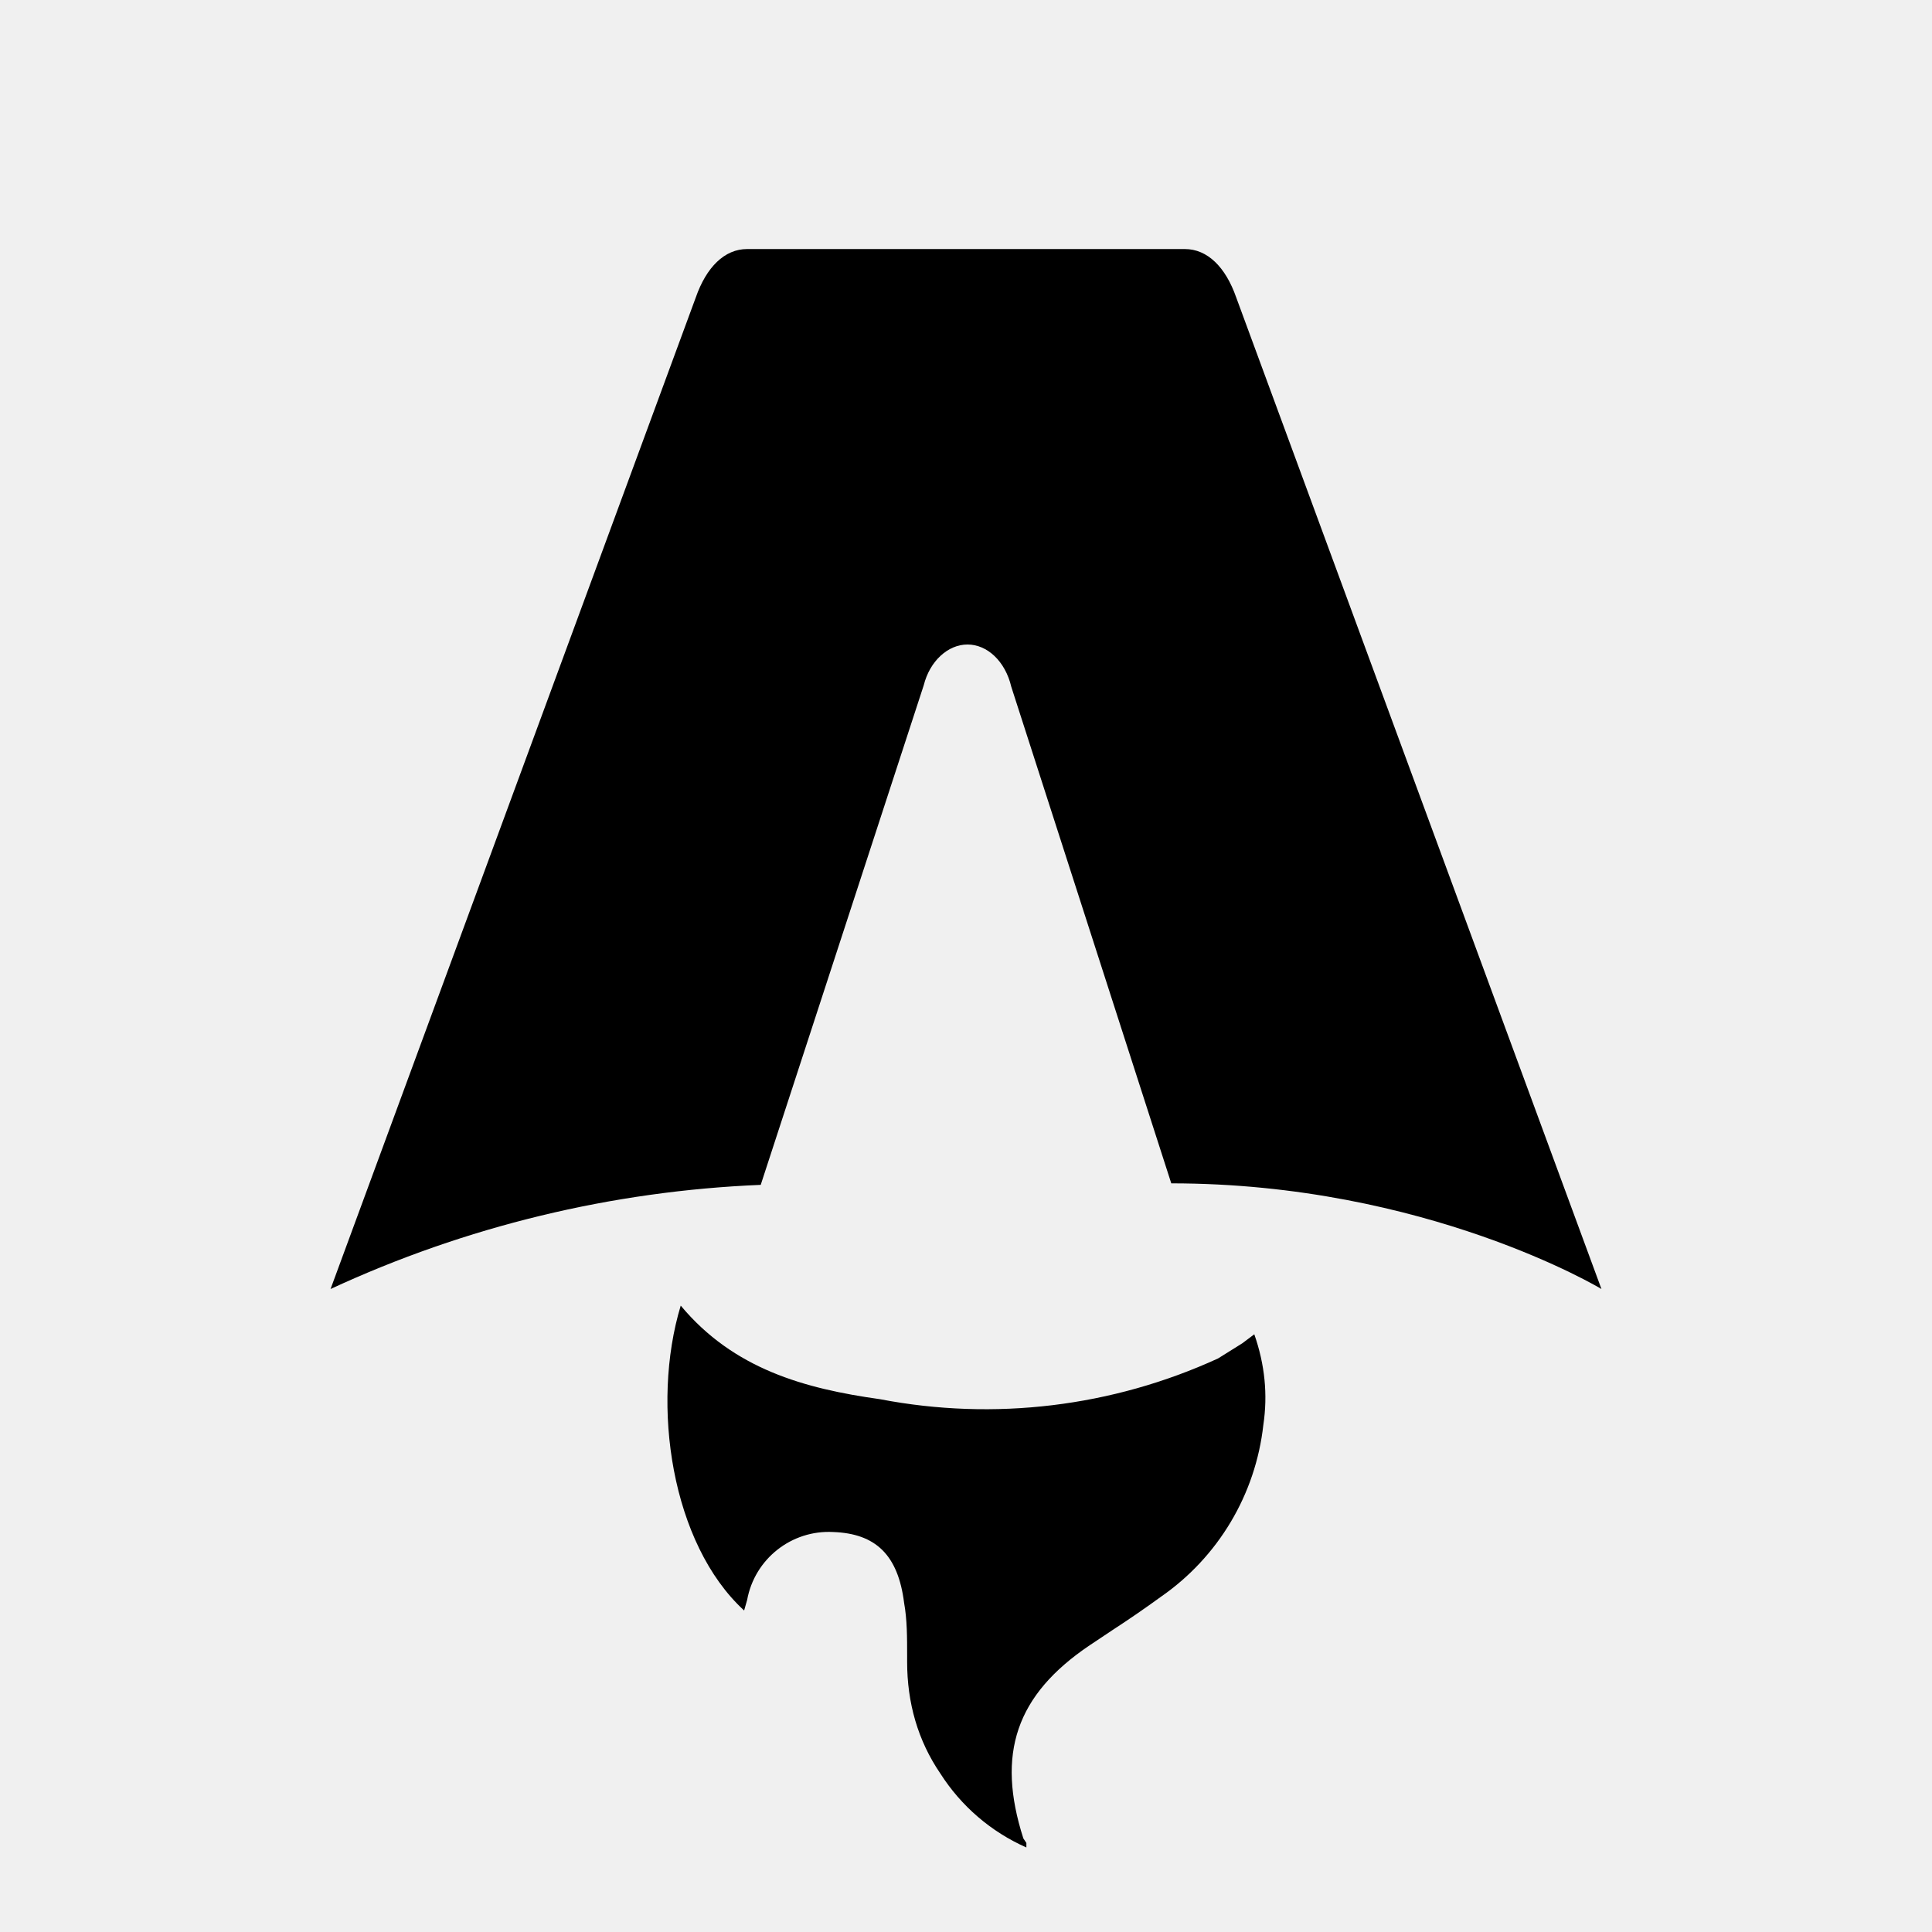
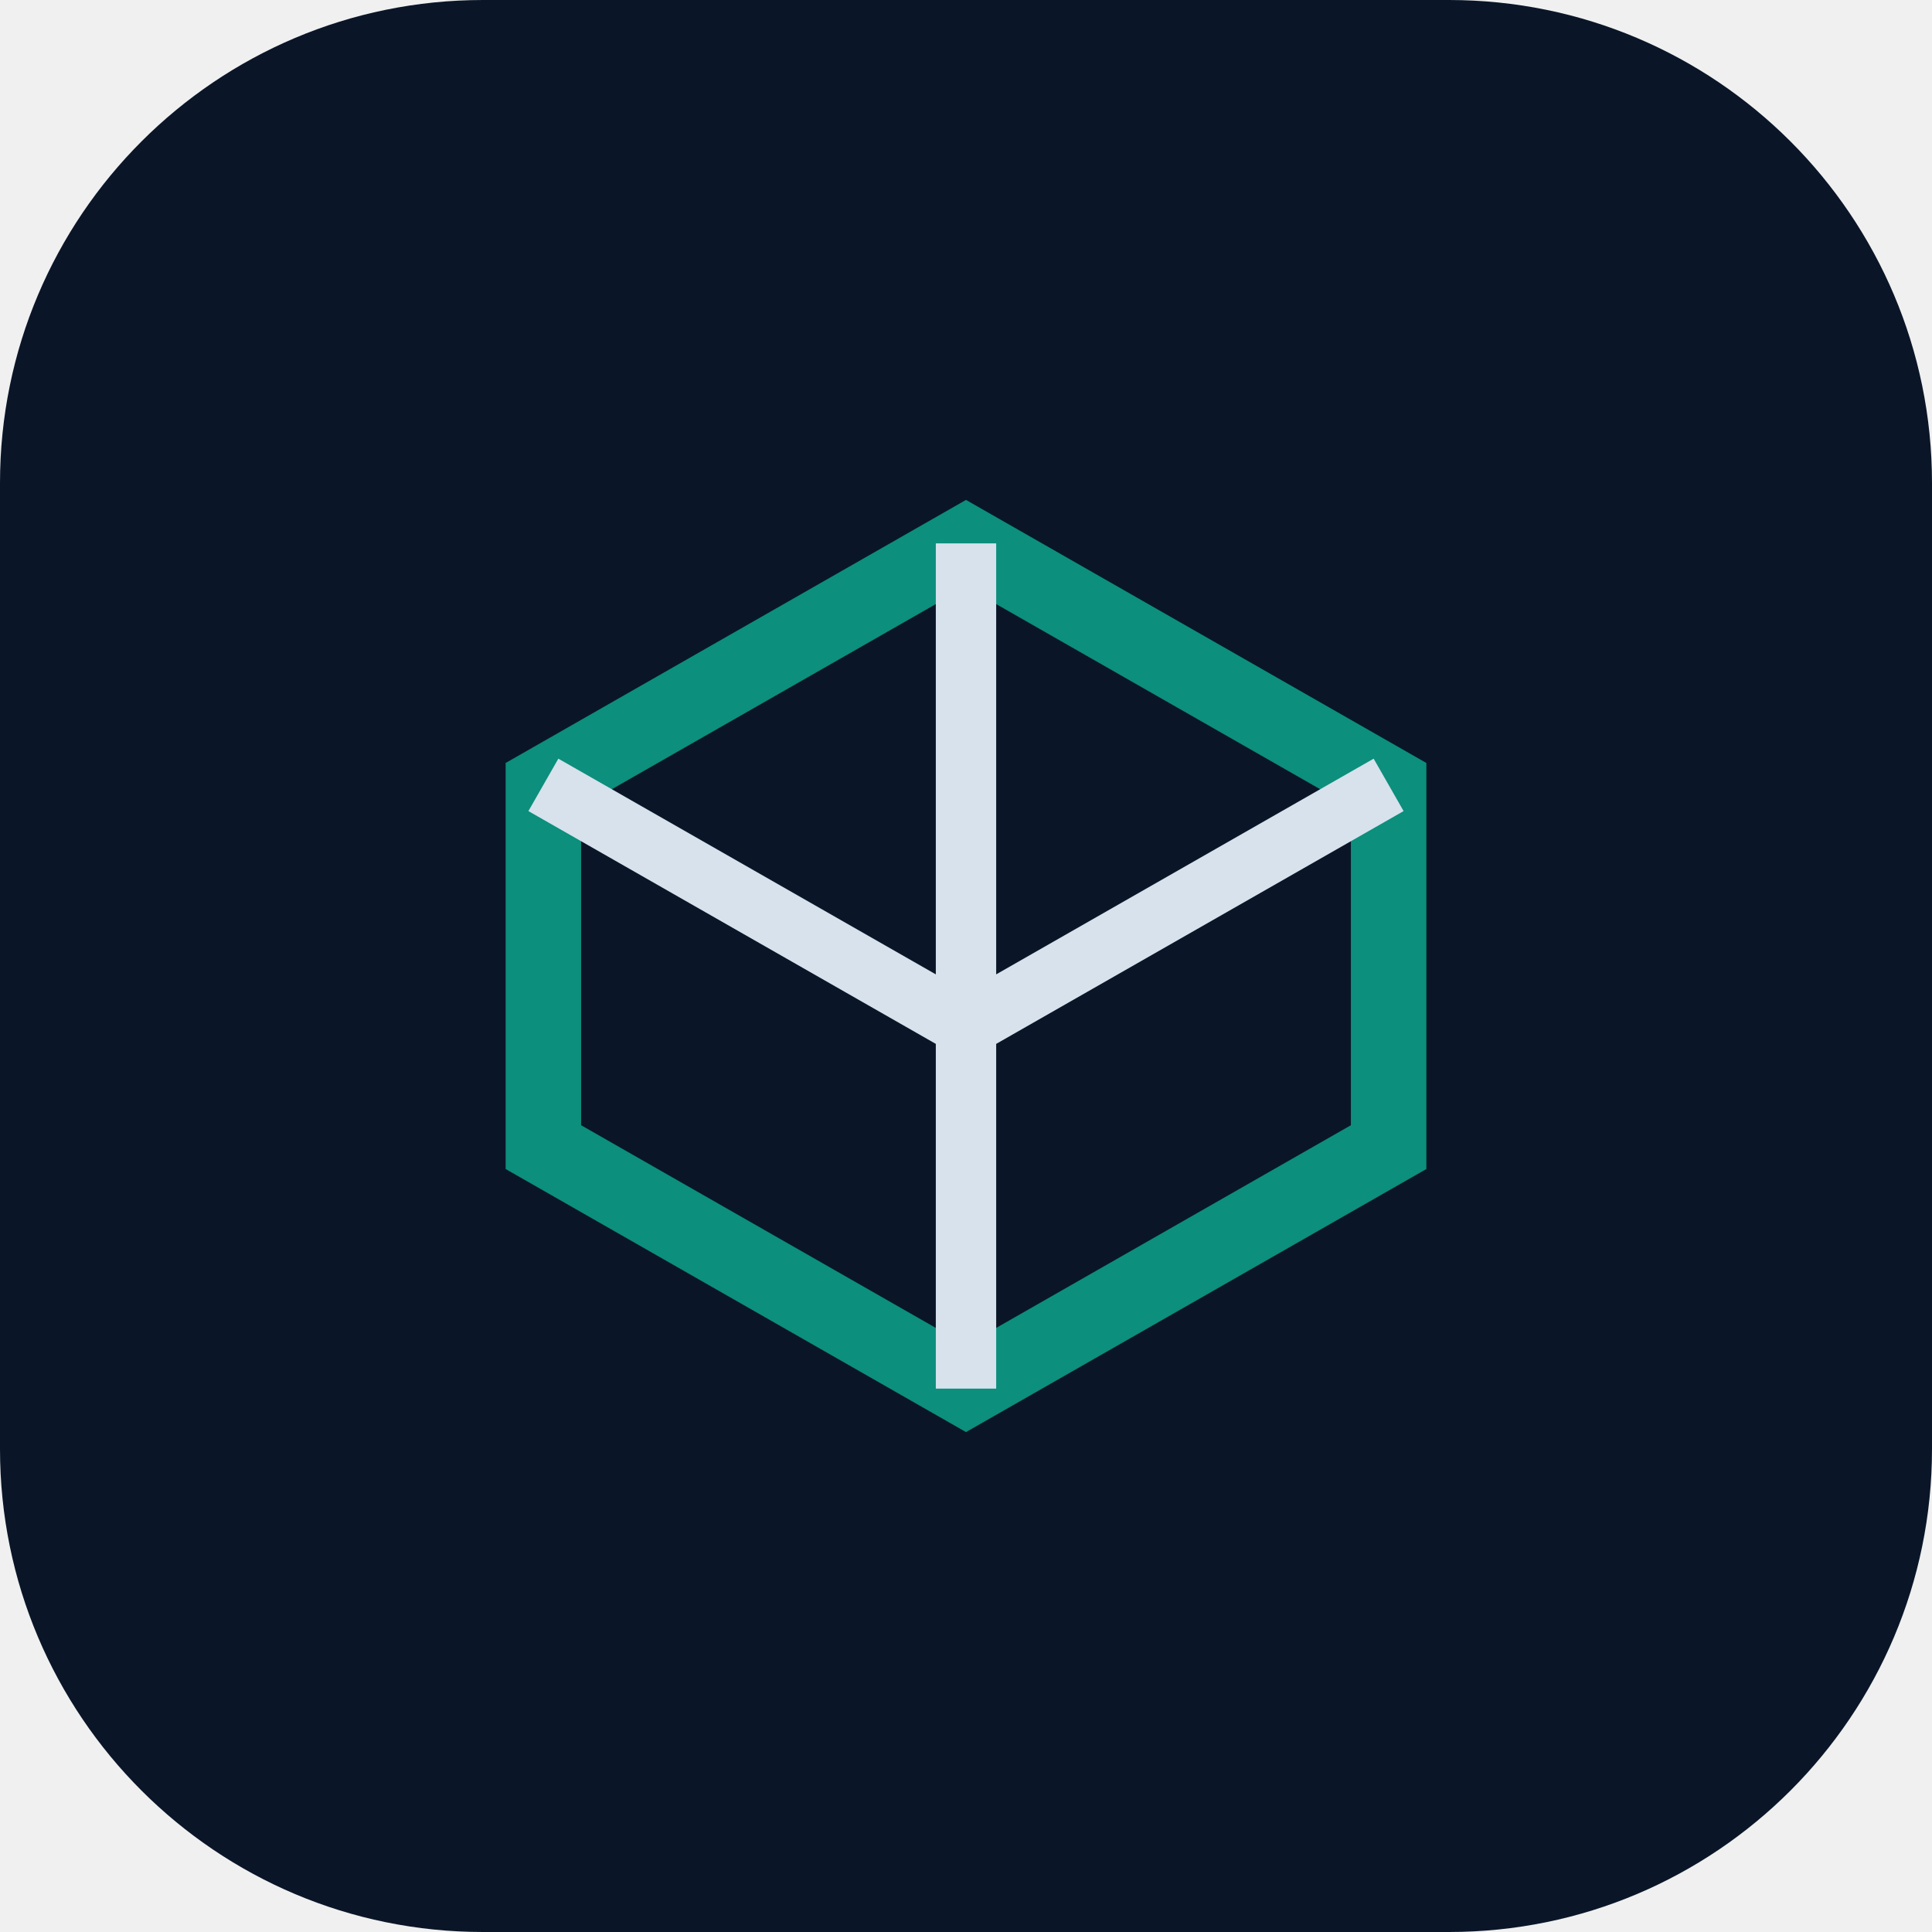
- <svg xmlns="http://www.w3.org/2000/svg" fill="none" viewBox="0 0 128 128">
-   <path d="M50.4 78.5a75.1 75.1 0 0 0-28.5 6.9l24.2-65.7c.7-2 1.9-3.2 3.4-3.2h29c1.5 0 2.7 1.2 3.4 3.2l24.2 65.7s-11.6-7-28.5-7L67 45.5c-.4-1.7-1.6-2.8-2.9-2.8-1.3 0-2.5 1.1-2.9 2.7L50.4 78.5Zm-1.1 28.2Zm-4.2-20.2c-2 6.6-.6 15.8 4.2 20.2a17.5 17.5 0 0 1 .2-.7 5.5 5.5 0 0 1 5.7-4.5c2.8.1 4.3 1.5 4.7 4.7.2 1.1.2 2.3.2 3.5v.4c0 2.7.7 5.2 2.2 7.4a13 13 0 0 0 5.7 4.9v-.3l-.2-.3c-1.8-5.6-.5-9.5 4.4-12.8l1.5-1a73 73 0 0 0 3.2-2.2 16 16 0 0 0 6.8-11.4c.3-2 .1-4-.6-6l-.8.6-1.6 1a37 37 0 0 1-22.4 2.7c-5-.7-9.7-2-13.2-6.2Z" />
-   <style>
-         path { fill: #000; }
-         @media (prefers-color-scheme: dark) {
-             path { fill: #FFF; }
-         }
-     </style>
+ <svg xmlns="http://www.w3.org/2000/svg" viewBox="0 0 64 64" fill="none">
+   <rect width="64" height="64" rx="16" fill="#0A1628" />
+   <path d="M18 38V26l14-8 14 8v12l-14 8-14-8Z" stroke="#0C8F7C" stroke-width="2.5" />
+   <path d="M32 18v28M18 26l14 8 14-8" stroke="#D7E2EC" stroke-width="2" />
</svg>
